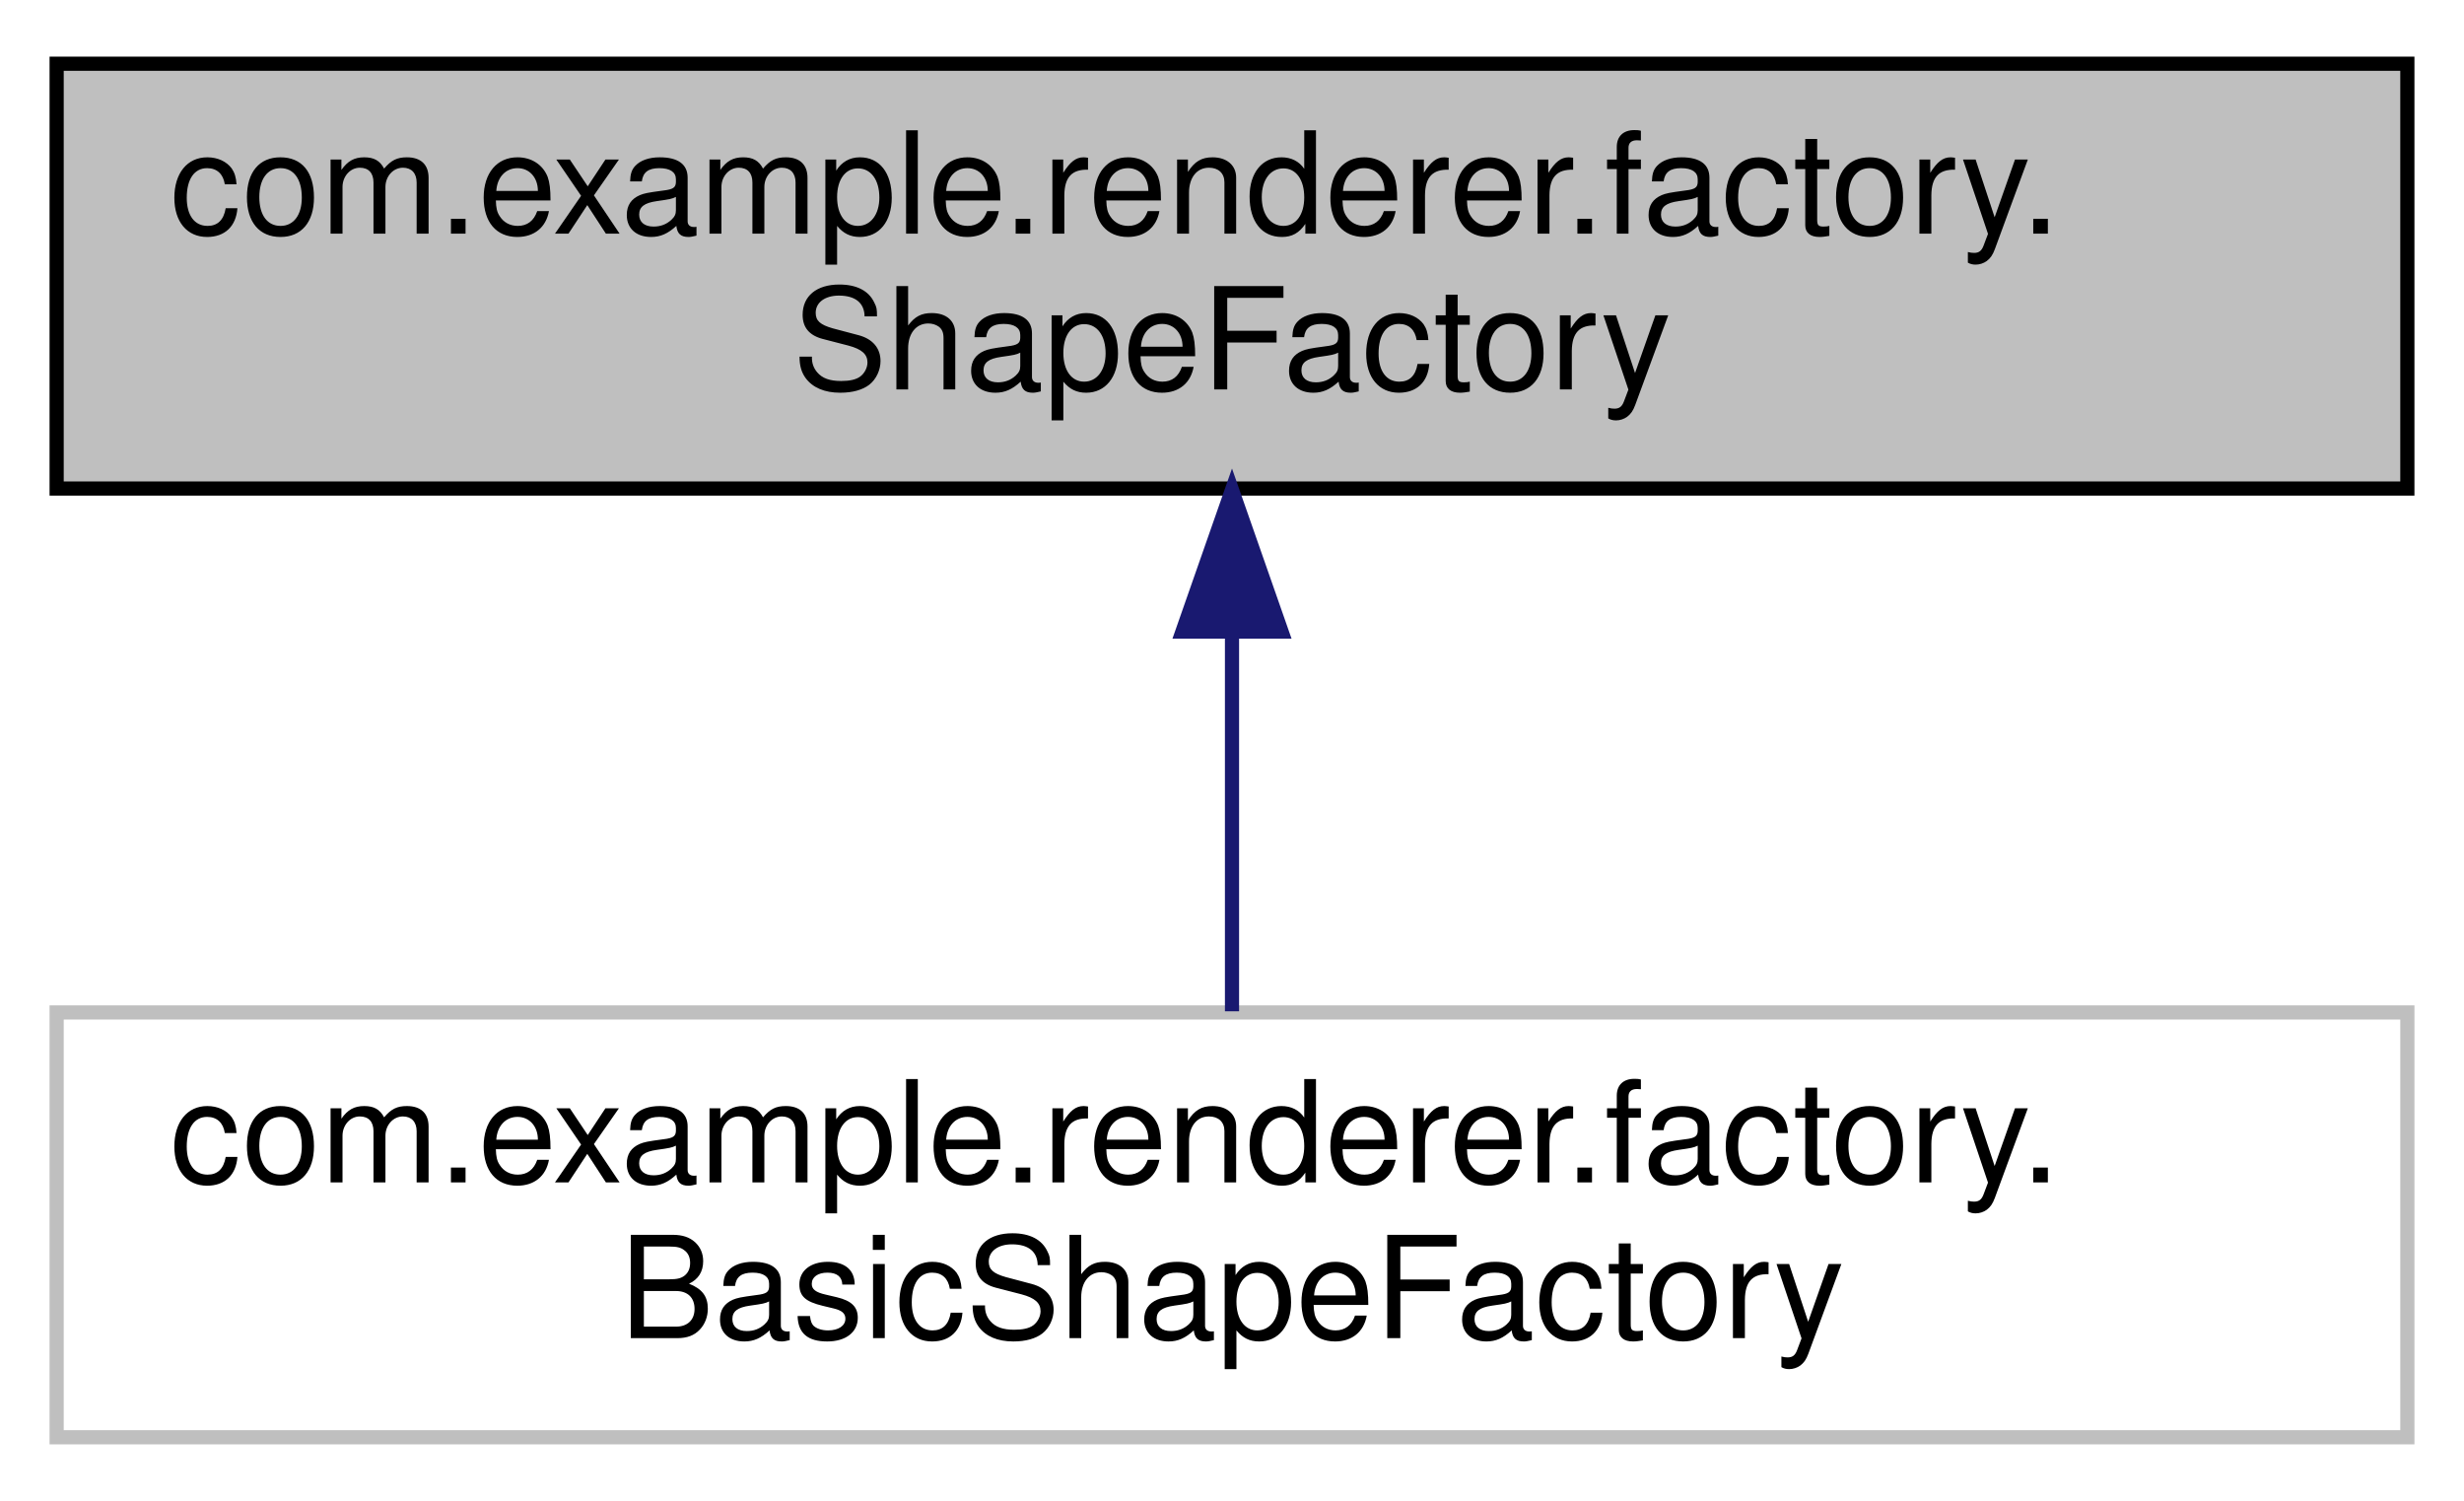
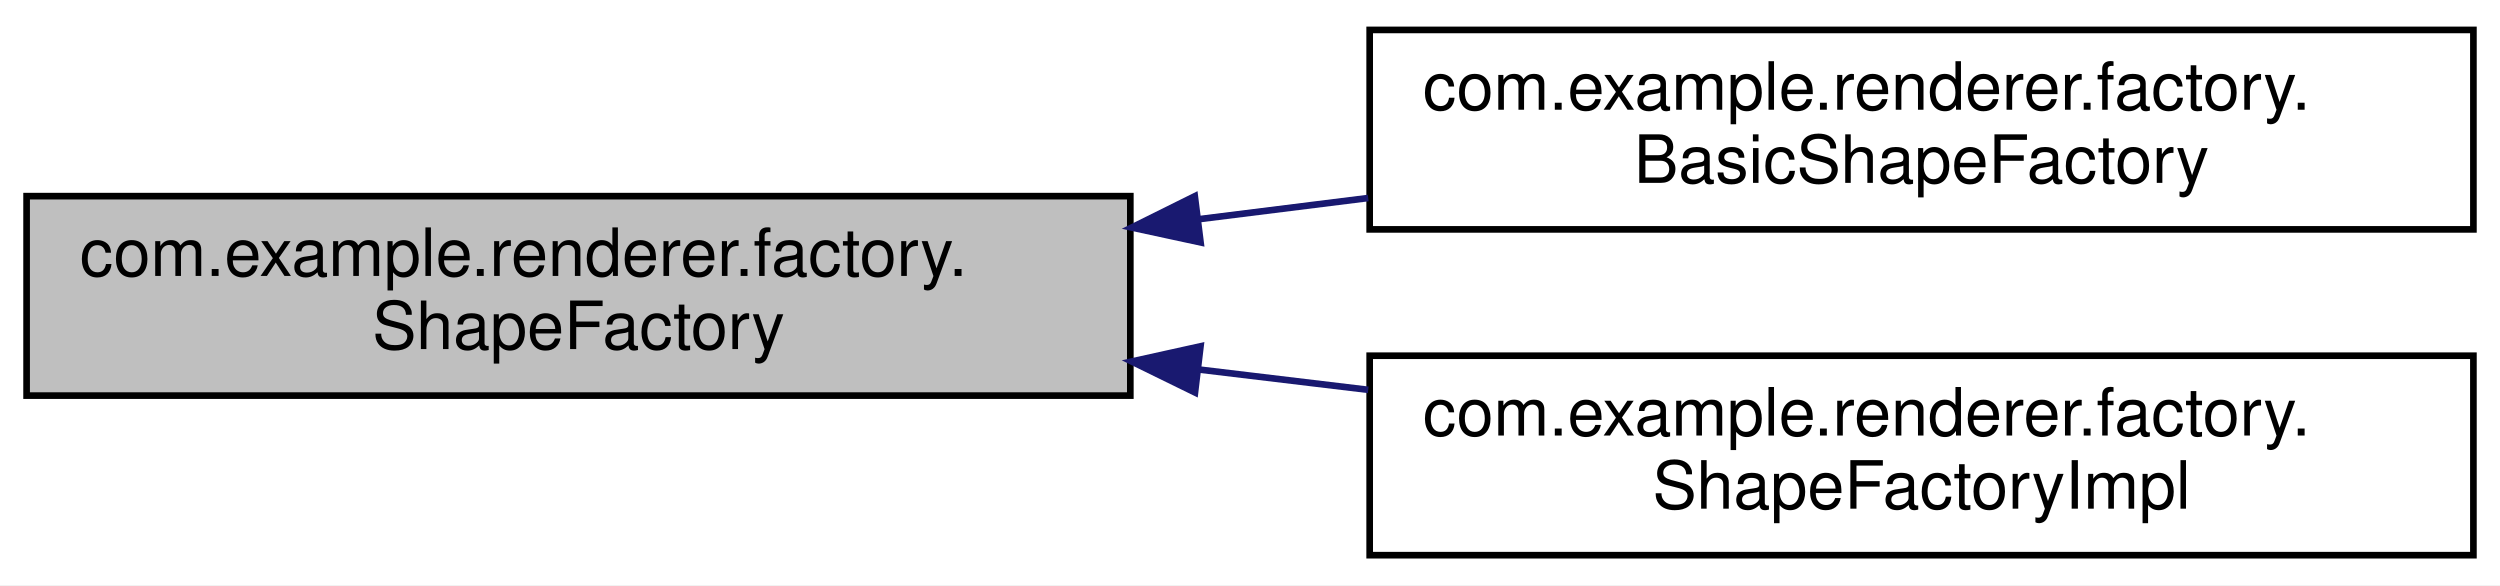
- <svg xmlns="http://www.w3.org/2000/svg" xmlns:xlink="http://www.w3.org/1999/xlink" width="174pt" height="106pt" viewBox="0.00 0.00 174.00 106.00">
-   <g id="graph0" class="graph" transform="scale(1 1) rotate(0) translate(4 102)">
-     <polygon fill="white" stroke="transparent" points="-4,4 -4,-102 170,-102 170,4 -4,4" />
+ <svg xmlns="http://www.w3.org/2000/svg" xmlns:xlink="http://www.w3.org/1999/xlink" width="376pt" height="88pt" viewBox="0.00 0.00 376.00 88.00">
+   <g id="graph0" class="graph" transform="scale(1 1) rotate(0) translate(4 84)">
+     <polygon fill="white" stroke="transparent" points="-4,4 -4,-84 372,-84 372,4 -4,4" />
    <g id="node1" class="node">
      <g id="a_node1">
        <a xlink:title=" ">
-           <polygon fill="#bfbfbf" stroke="black" points="0,-67.5 0,-97.5 166,-97.5 166,-67.5 0,-67.5" />
-           <text text-anchor="start" x="8" y="-85.5" font-family="Helvetica,sans-Serif" font-size="10.00">com.example.renderer.factory.</text>
-           <text text-anchor="middle" x="83" y="-74.5" font-family="Helvetica,sans-Serif" font-size="10.00">ShapeFactory</text>
+           <polygon fill="#bfbfbf" stroke="black" points="0,-24.5 0,-54.5 166,-54.5 166,-24.5 0,-24.5" />
+           <text text-anchor="start" x="8" y="-42.5" font-family="Helvetica,sans-Serif" font-size="10.00">com.example.renderer.factory.</text>
+           <text text-anchor="middle" x="83" y="-31.5" font-family="Helvetica,sans-Serif" font-size="10.00">ShapeFactory</text>
        </a>
      </g>
    </g>
    <g id="node2" class="node">
      <g id="a_node2">
-         <a xlink:title=" ">
-           <polygon fill="white" stroke="#bfbfbf" points="0,-0.5 0,-30.5 166,-30.5 166,-0.5 0,-0.5" />
-           <text text-anchor="start" x="8" y="-18.5" font-family="Helvetica,sans-Serif" font-size="10.00">com.example.renderer.factory.</text>
-           <text text-anchor="middle" x="83" y="-7.5" font-family="Helvetica,sans-Serif" font-size="10.00">BasicShapeFactory</text>
+         <a xlink:href="classcom_1_1example_1_1renderer_1_1factory_1_1BasicShapeFactory.html" target="_top" xlink:title=" ">
+           <polygon fill="white" stroke="black" points="202,-49.5 202,-79.5 368,-79.5 368,-49.5 202,-49.5" />
+           <text text-anchor="start" x="210" y="-67.5" font-family="Helvetica,sans-Serif" font-size="10.00">com.example.renderer.factory.</text>
+           <text text-anchor="middle" x="285" y="-56.5" font-family="Helvetica,sans-Serif" font-size="10.00">BasicShapeFactory</text>
        </a>
      </g>
    </g>
    <g id="edge1" class="edge">
-       <path fill="none" stroke="midnightblue" d="M83,-57.11C83,-48.15 83,-38.32 83,-30.58" />
-       <polygon fill="midnightblue" stroke="midnightblue" points="79.5,-57.4 83,-67.4 86.5,-57.4 79.5,-57.4" />
+       <path fill="none" stroke="midnightblue" d="M176.19,-51.02C184.73,-52.09 193.34,-53.17 201.78,-54.22" />
+       <polygon fill="midnightblue" stroke="midnightblue" points="176.57,-47.54 166.21,-49.78 175.7,-54.49 176.57,-47.54" />
+     </g>
+     <g id="node3" class="node">
+       <g id="a_node3">
+         <a xlink:href="classcom_1_1example_1_1renderer_1_1factory_1_1ShapeFactoryImpl.html" target="_top" xlink:title=" ">
+           <polygon fill="white" stroke="black" points="202,-0.5 202,-30.5 368,-30.5 368,-0.5 202,-0.5" />
+           <text text-anchor="start" x="210" y="-18.5" font-family="Helvetica,sans-Serif" font-size="10.00">com.example.renderer.factory.</text>
+           <text text-anchor="middle" x="285" y="-7.5" font-family="Helvetica,sans-Serif" font-size="10.00">ShapeFactoryImpl</text>
+         </a>
+       </g>
+     </g>
+     <g id="edge2" class="edge">
+       <path fill="none" stroke="midnightblue" d="M176.19,-28.44C184.73,-27.41 193.34,-26.38 201.78,-25.37" />
+       <polygon fill="midnightblue" stroke="midnightblue" points="175.73,-24.97 166.21,-29.63 176.56,-31.92 175.73,-24.97" />
    </g>
  </g>
</svg>
